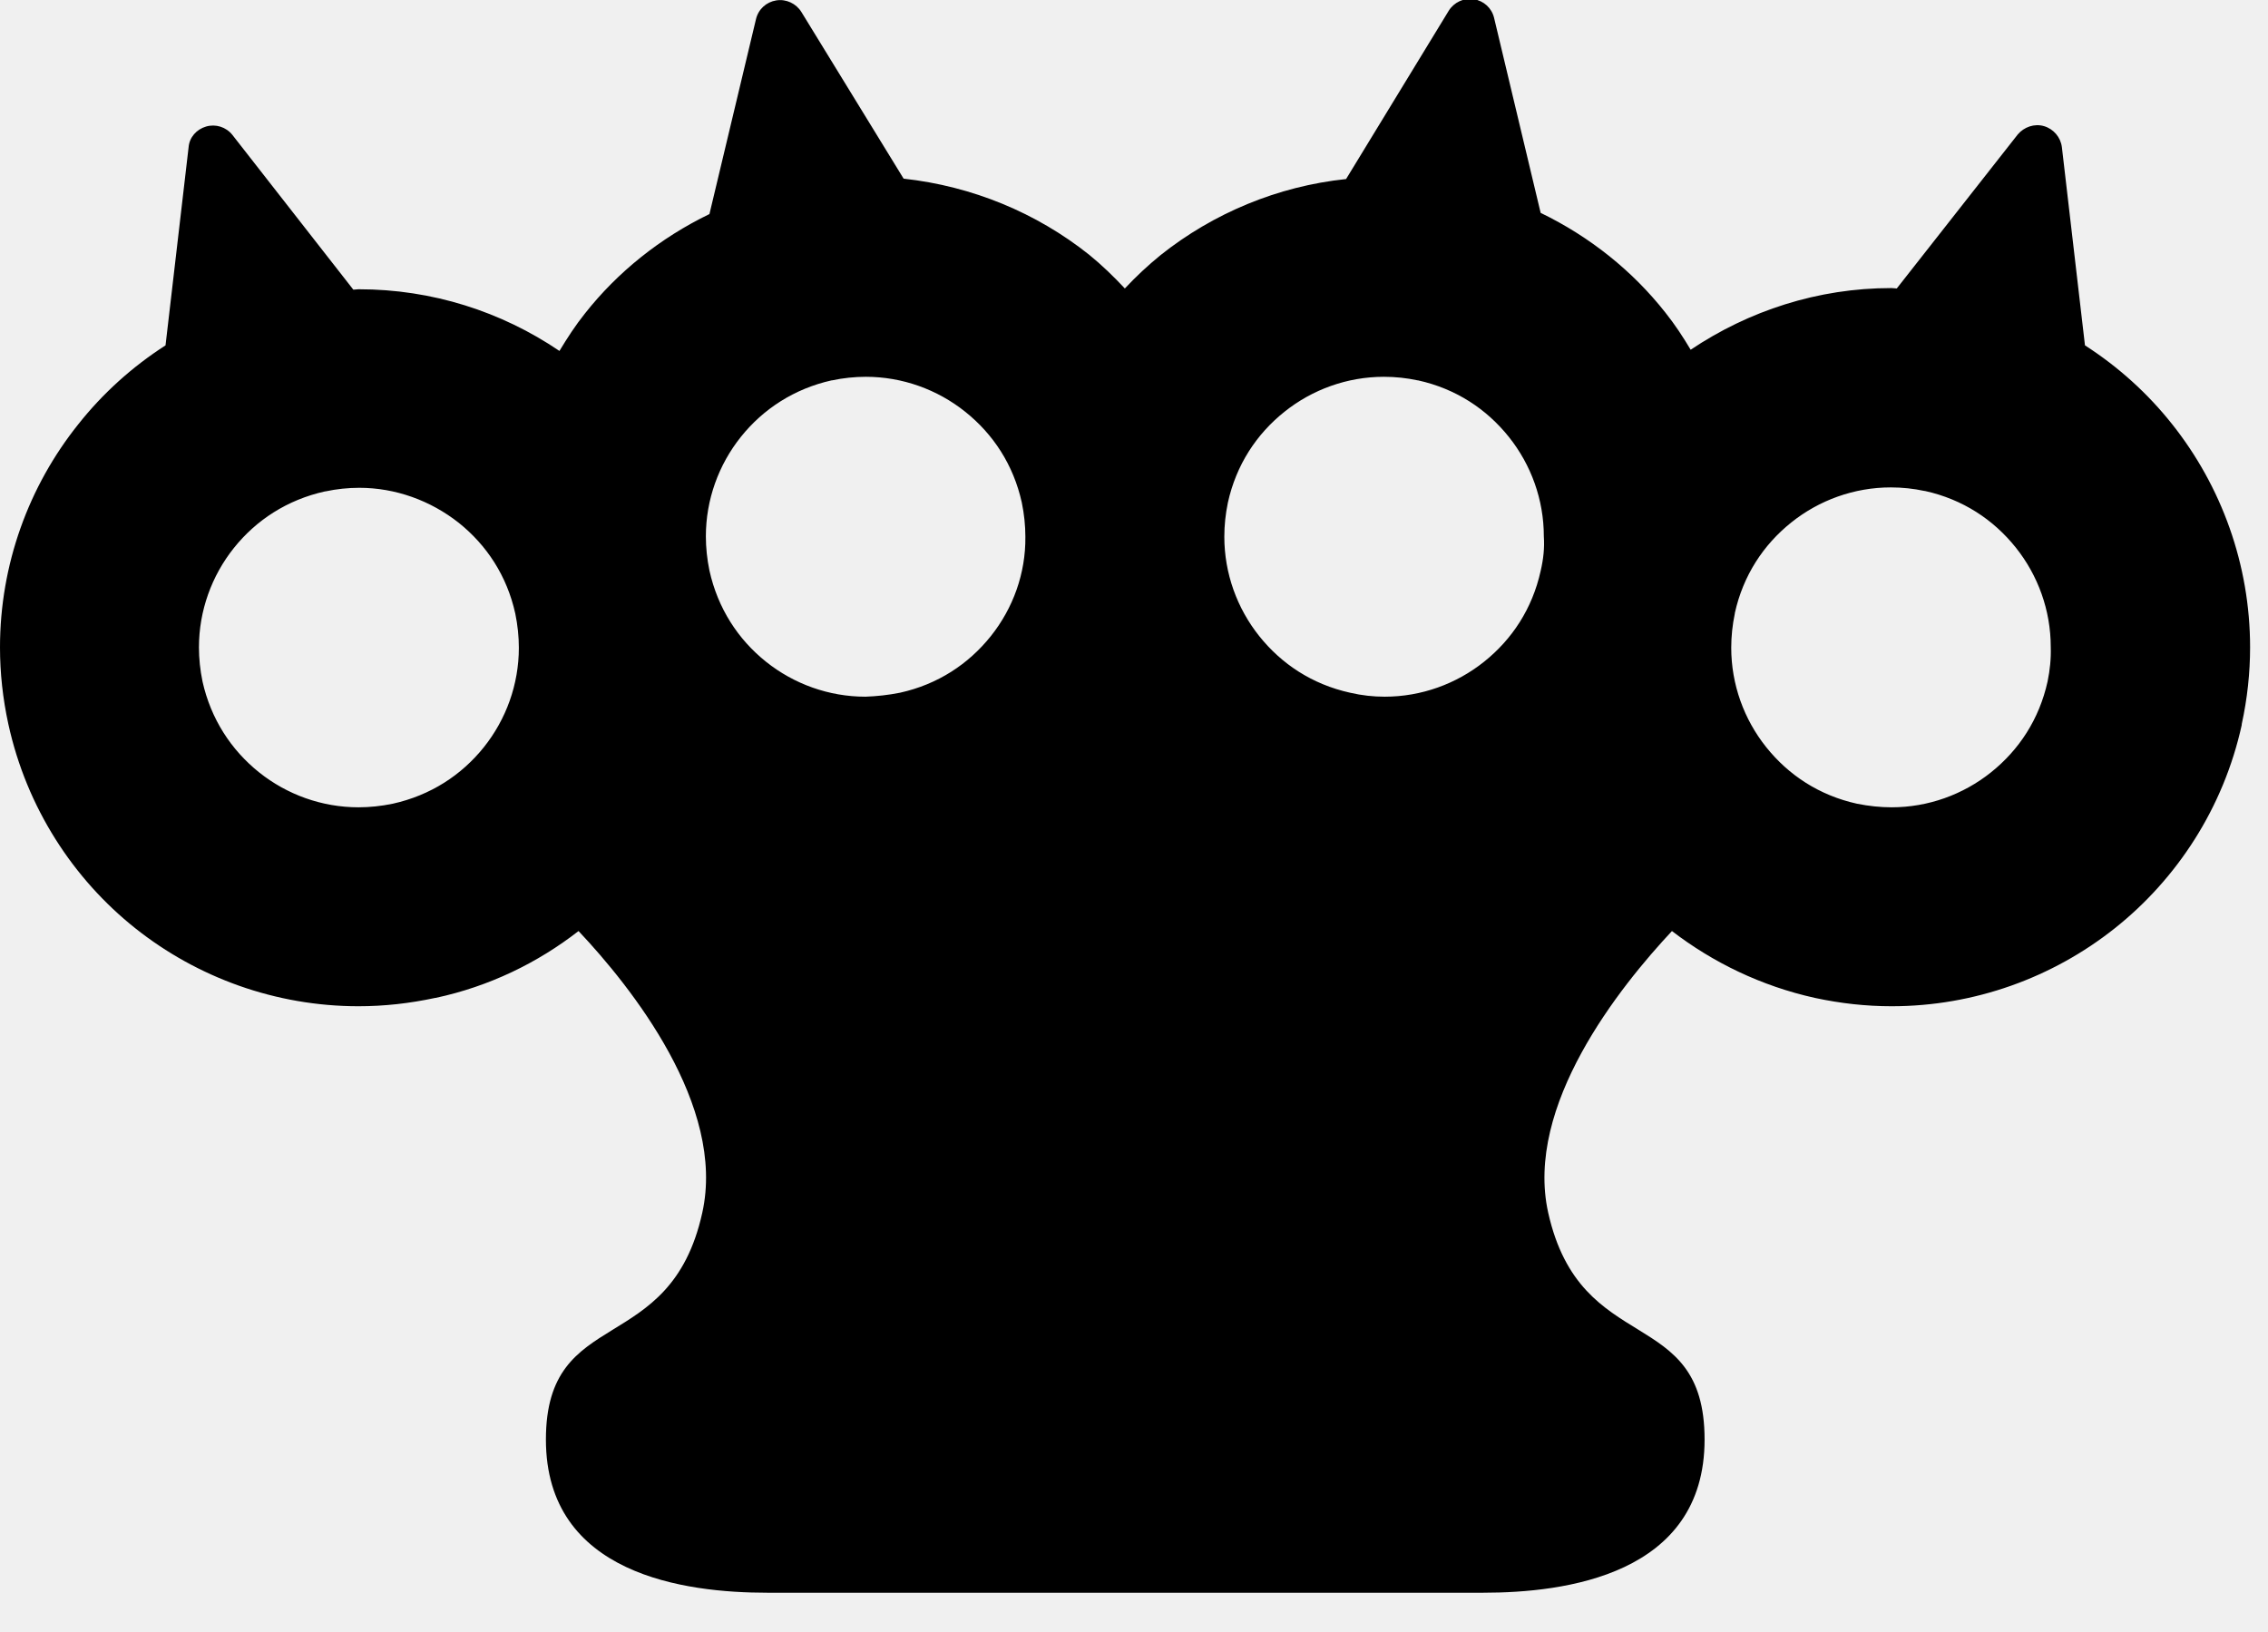
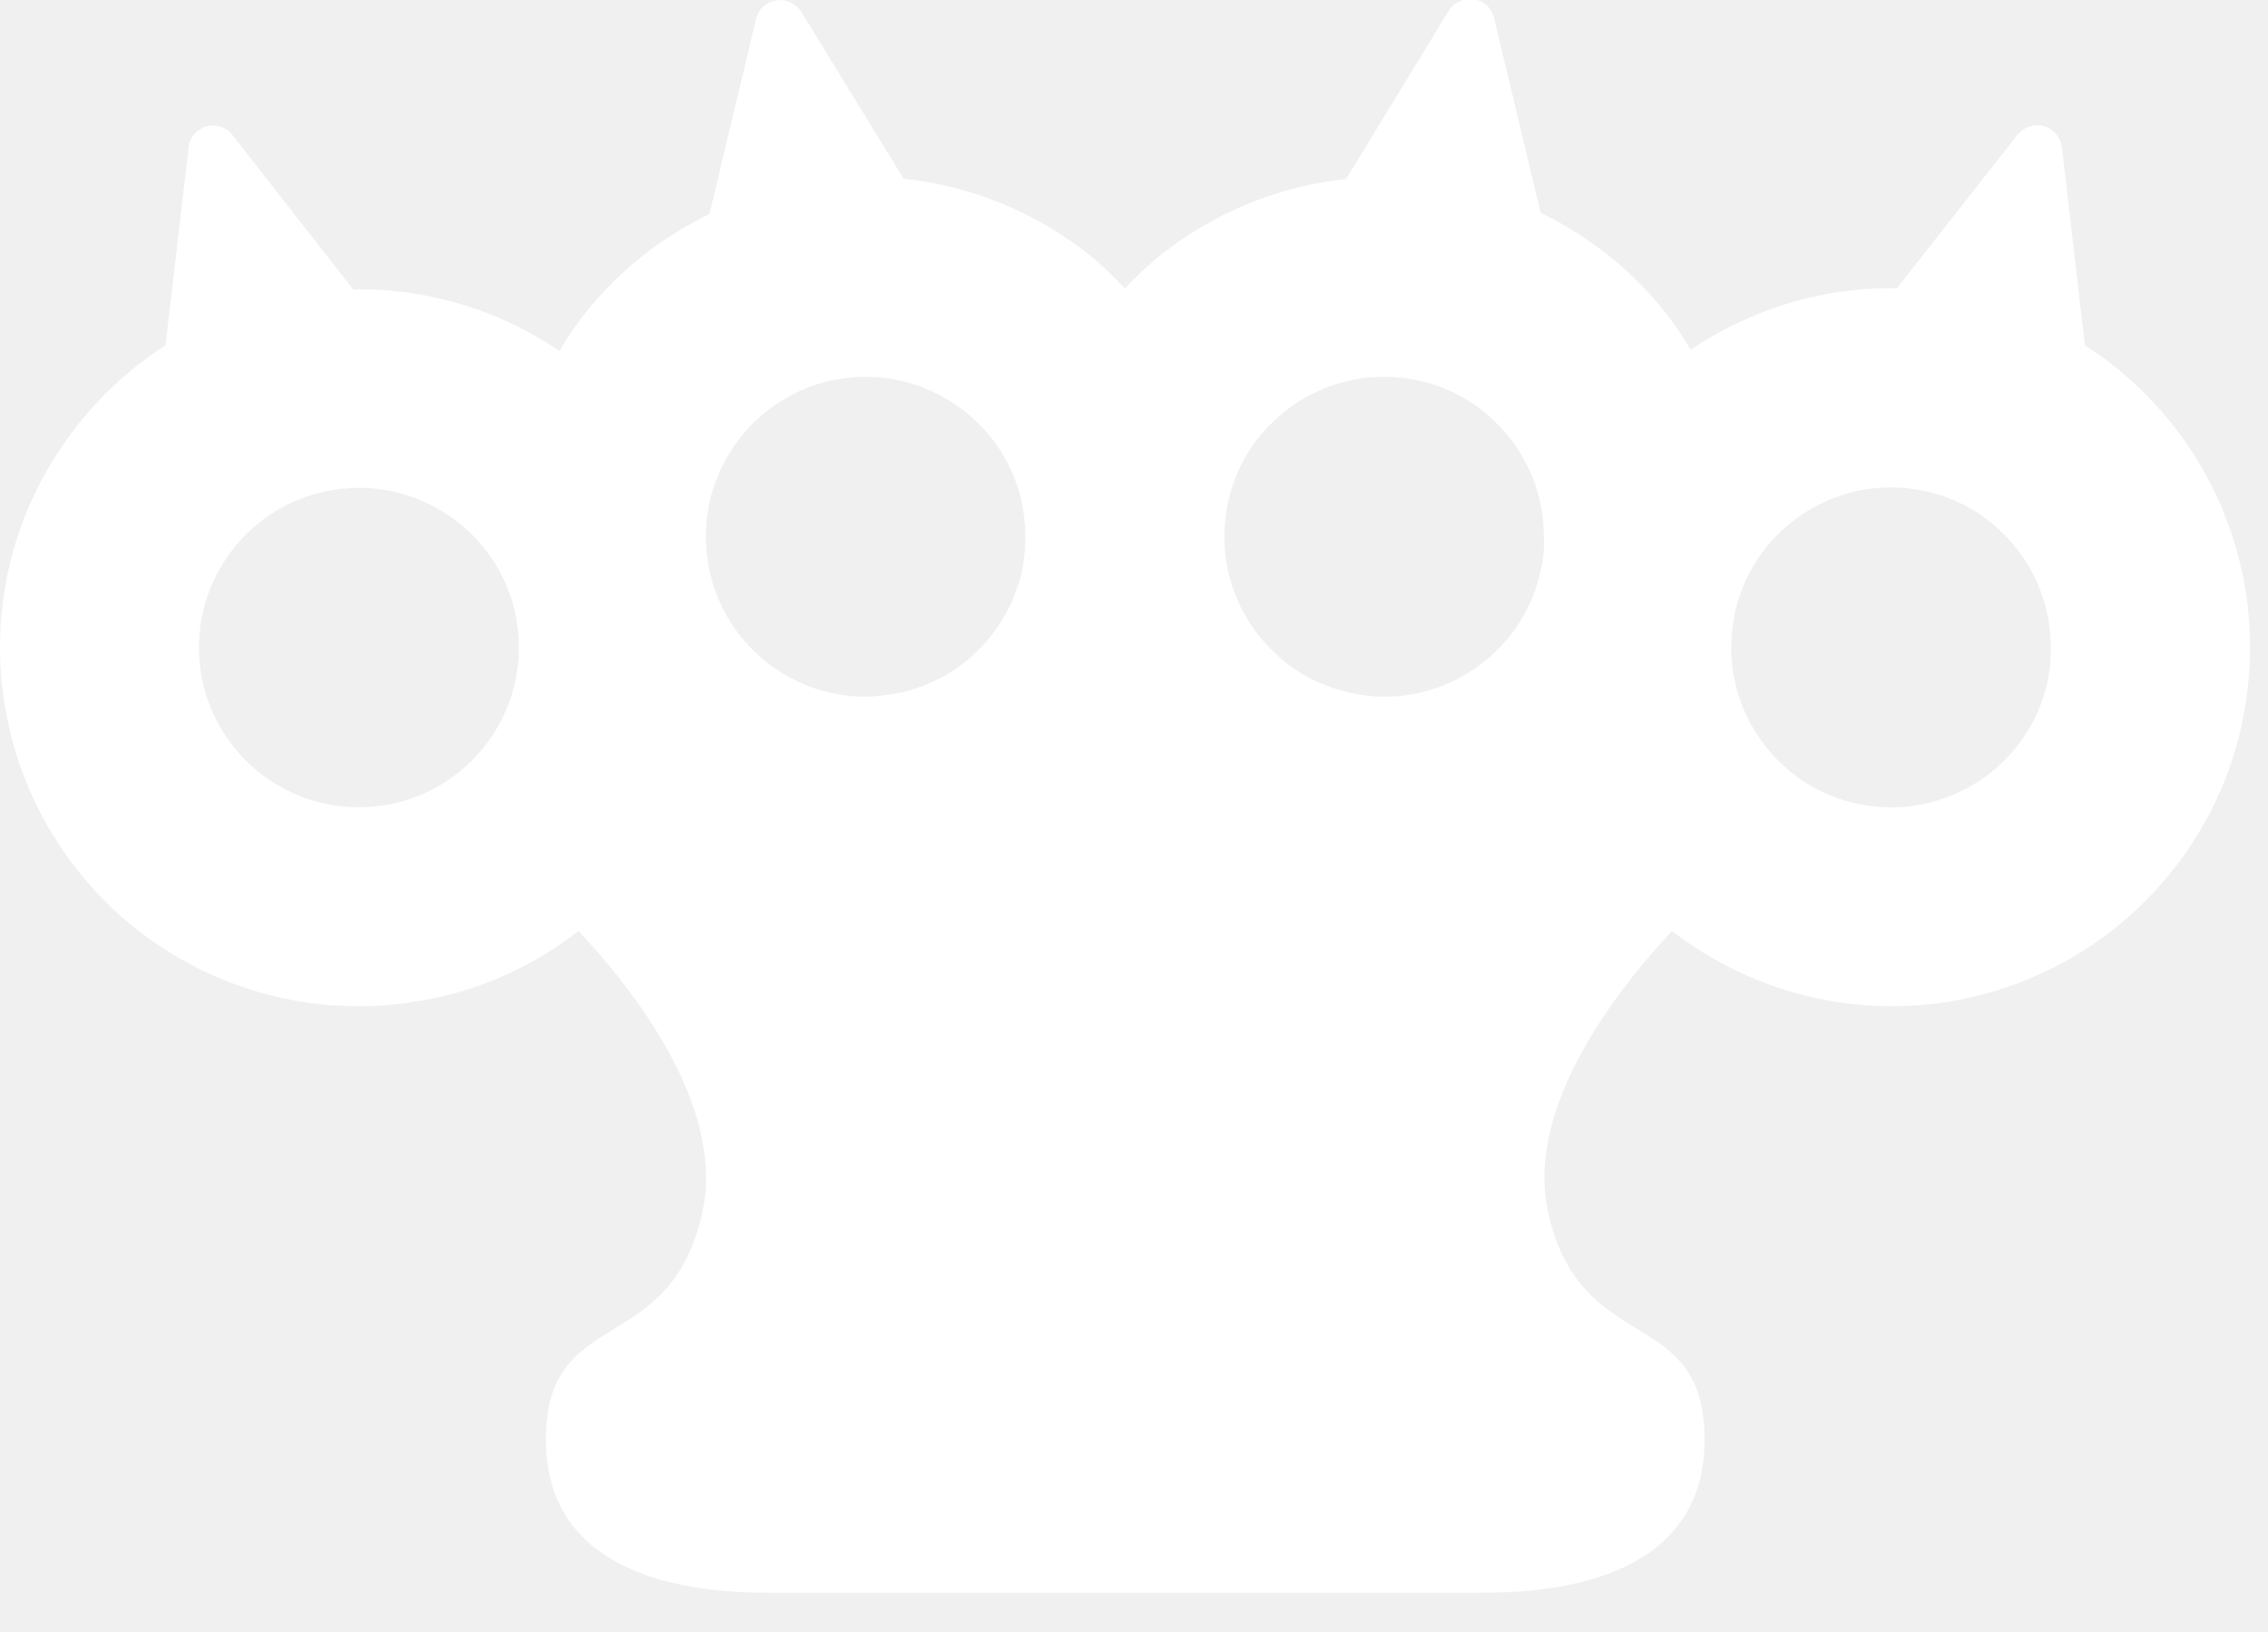
- <svg xmlns="http://www.w3.org/2000/svg" width="57" height="41" viewBox="0 0 57 41" fill="none">
+ <svg xmlns="http://www.w3.org/2000/svg" width="57" height="41" viewBox="0 0 57 41" fill="white">
  <g clip-path="url(#clip0)">
-     <path d="M56.55 16.27C56.55 14.19 55.83 12.22 54.59 10.66C53.98 9.89 53.24 9.22 52.4 8.68L51.82 3.7C51.79 3.45 51.61 3.24 51.37 3.17C51.13 3.1 50.87 3.19 50.71 3.38L47.67 7.25C47.63 7.25 47.59 7.24 47.54 7.24H47.53C45.69 7.24 43.95 7.81 42.49 8.79C42.3 8.47 42.09 8.15 41.85 7.85C41.03 6.81 39.96 5.95 38.72 5.35L37.55 0.45C37.49 0.2 37.29 0.02 37.04 -0.02C36.79 -0.06 36.54 0.06 36.41 0.27L33.83 4.5C32.11 4.68 30.49 5.36 29.17 6.41C28.85 6.67 28.55 6.95 28.27 7.25C27.99 6.95 27.69 6.66 27.37 6.4C26.05 5.35 24.44 4.68 22.71 4.49L20.14 0.3C20.01 0.09 19.76 -0.03 19.51 0.01C19.26 0.05 19.06 0.23 19 0.48L17.83 5.38C16.59 5.98 15.52 6.84 14.7 7.88C14.46 8.18 14.26 8.49 14.06 8.82C12.6 7.83 10.86 7.27 9.02 7.27H9.01C8.97 7.27 8.93 7.28 8.88 7.28L5.84 3.39C5.68 3.19 5.42 3.11 5.18 3.18C4.94 3.25 4.76 3.45 4.74 3.7L4.16 8.68C3.32 9.22 2.58 9.89 1.97 10.66C0.72 12.22 0 14.19 0 16.27C0 16.91 0.07 17.56 0.21 18.2C0.67 20.3 1.84 22.09 3.4 23.33C4.96 24.57 6.93 25.29 9.01 25.29C9.65 25.29 10.29 25.22 10.94 25.08H10.95C12.3 24.79 13.51 24.2 14.54 23.4C15.86 24.8 18.25 27.79 17.65 30.48C16.84 34.15 13.72 32.78 13.72 36.18C13.72 39.59 17.24 40.03 19.28 40.03C20.35 40.03 23.41 40.03 26.06 40.03C28.44 40.03 30.5 40.03 30.5 40.03C33.15 40.03 36.2 40.03 37.28 40.03C39.32 40.03 42.84 39.59 42.84 36.18C42.84 32.77 39.73 34.14 38.91 30.48C38.31 27.79 40.71 24.8 42.02 23.4C43.05 24.19 44.26 24.78 45.61 25.08C46.26 25.22 46.9 25.29 47.54 25.29C49.62 25.29 51.59 24.57 53.15 23.33C54.71 22.09 55.88 20.31 56.34 18.22V18.2C56.48 17.56 56.55 16.91 56.55 16.27ZM12.16 18.78C11.6 19.48 10.82 19.99 9.87 20.2C9.58 20.26 9.29 20.29 9.01 20.29C8.09 20.29 7.21 19.97 6.51 19.41C5.81 18.85 5.3 18.07 5.09 17.13C5.03 16.84 5 16.55 5 16.27C5 15.35 5.32 14.47 5.88 13.77C6.44 13.07 7.22 12.56 8.17 12.35H8.18C8.46 12.29 8.75 12.26 9.03 12.26C9.94 12.26 10.82 12.58 11.53 13.14C12.23 13.7 12.74 14.47 12.95 15.42C13.01 15.71 13.04 16 13.04 16.28C13.04 17.2 12.72 18.08 12.16 18.78ZM38.72 14.35C38.51 15.3 38 16.07 37.3 16.63C36.6 17.19 35.72 17.51 34.8 17.51C34.52 17.51 34.23 17.48 33.93 17.41C32.98 17.2 32.21 16.69 31.65 15.99C31.09 15.29 30.77 14.41 30.77 13.49C30.77 13.2 30.8 12.92 30.86 12.63C31.07 11.68 31.58 10.91 32.28 10.35C32.98 9.79 33.86 9.47 34.78 9.47C35.07 9.47 35.35 9.5 35.63 9.56H35.64C36.59 9.77 37.36 10.28 37.92 10.98C38.48 11.68 38.8 12.56 38.8 13.48C38.82 13.77 38.79 14.05 38.72 14.35ZM24.9 15.99C24.34 16.69 23.57 17.2 22.62 17.41C22.32 17.47 22.03 17.5 21.75 17.51C20.83 17.51 19.95 17.19 19.25 16.63C18.55 16.07 18.04 15.29 17.83 14.34C17.77 14.05 17.74 13.76 17.74 13.48C17.74 12.56 18.06 11.68 18.62 10.98C19.18 10.28 19.96 9.77 20.9 9.56H20.91C21.19 9.5 21.48 9.47 21.76 9.47C22.68 9.47 23.56 9.79 24.26 10.35C24.96 10.91 25.47 11.68 25.68 12.63C25.74 12.92 25.77 13.21 25.77 13.49C25.78 14.41 25.46 15.29 24.9 15.99ZM51.46 17.13C51.25 18.08 50.74 18.85 50.04 19.41C49.34 19.97 48.46 20.29 47.54 20.29C47.26 20.29 46.97 20.26 46.67 20.2C45.72 19.99 44.95 19.48 44.39 18.78C43.83 18.08 43.51 17.2 43.51 16.28C43.51 15.99 43.54 15.71 43.6 15.42V15.41C43.81 14.46 44.32 13.69 45.02 13.13C45.72 12.57 46.6 12.25 47.52 12.25C47.81 12.25 48.09 12.28 48.37 12.34H48.38C49.33 12.55 50.1 13.06 50.66 13.76C51.22 14.46 51.54 15.34 51.54 16.26C51.55 16.55 51.52 16.84 51.46 17.13Z" fill="black" />
+     <path d="M56.55 16.27C56.55 14.19 55.83 12.22 54.59 10.66C53.98 9.89 53.24 9.22 52.4 8.68L51.82 3.7C51.79 3.45 51.61 3.24 51.37 3.17C51.13 3.1 50.87 3.19 50.71 3.38L47.67 7.25C47.63 7.25 47.59 7.24 47.54 7.24H47.53C45.69 7.24 43.95 7.81 42.49 8.79C42.3 8.47 42.09 8.15 41.85 7.85C41.03 6.81 39.96 5.95 38.72 5.35L37.55 0.45C37.49 0.2 37.29 0.02 37.04 -0.02C36.79 -0.06 36.54 0.06 36.41 0.27L33.83 4.5C32.11 4.68 30.49 5.36 29.17 6.41C28.85 6.67 28.55 6.95 28.27 7.25C27.99 6.95 27.69 6.66 27.37 6.4C26.05 5.35 24.44 4.68 22.71 4.49L20.14 0.3C20.01 0.09 19.76 -0.03 19.51 0.01C19.26 0.05 19.06 0.23 19 0.48L17.83 5.38C16.59 5.98 15.52 6.84 14.7 7.88C14.46 8.18 14.26 8.49 14.06 8.82C12.6 7.83 10.86 7.27 9.02 7.27H9.01C8.97 7.27 8.93 7.28 8.88 7.28L5.84 3.39C5.68 3.19 5.42 3.11 5.18 3.18C4.94 3.25 4.76 3.45 4.74 3.7L4.16 8.68C3.32 9.22 2.58 9.89 1.97 10.66C0.72 12.22 0 14.19 0 16.27C0 16.91 0.07 17.56 0.21 18.2C0.67 20.3 1.84 22.09 3.4 23.33C4.96 24.57 6.93 25.29 9.01 25.29C9.65 25.29 10.29 25.22 10.94 25.08H10.95C12.3 24.79 13.51 24.2 14.54 23.4C15.86 24.8 18.25 27.79 17.65 30.48C16.84 34.15 13.72 32.78 13.72 36.18C13.72 39.59 17.24 40.03 19.28 40.03C20.35 40.03 23.41 40.03 26.06 40.03C28.44 40.03 30.5 40.03 30.5 40.03C33.15 40.03 36.2 40.03 37.28 40.03C39.32 40.03 42.84 39.59 42.84 36.18C42.84 32.77 39.73 34.14 38.91 30.48C38.31 27.79 40.71 24.8 42.02 23.4C43.05 24.19 44.26 24.78 45.61 25.08C46.26 25.22 46.9 25.29 47.54 25.29C49.62 25.29 51.59 24.57 53.15 23.33C54.71 22.09 55.88 20.31 56.34 18.22V18.2C56.48 17.56 56.55 16.91 56.55 16.27ZM12.16 18.78C11.6 19.48 10.82 19.99 9.87 20.2C9.58 20.26 9.29 20.29 9.01 20.29C8.09 20.29 7.21 19.97 6.51 19.41C5.81 18.85 5.3 18.07 5.09 17.13C5.03 16.84 5 16.55 5 16.27C5 15.35 5.32 14.47 5.88 13.77C6.44 13.07 7.22 12.56 8.17 12.35H8.18C8.46 12.29 8.75 12.26 9.03 12.26C9.94 12.26 10.82 12.58 11.53 13.14C12.23 13.7 12.74 14.47 12.95 15.42C13.01 15.71 13.04 16 13.04 16.28C13.04 17.2 12.72 18.08 12.16 18.78ZM38.72 14.35C38.51 15.3 38 16.07 37.3 16.63C36.6 17.19 35.72 17.51 34.8 17.51C34.52 17.51 34.23 17.48 33.93 17.41C32.98 17.2 32.21 16.69 31.65 15.99C31.09 15.29 30.77 14.41 30.77 13.49C30.77 13.2 30.8 12.92 30.86 12.63C31.07 11.68 31.58 10.91 32.28 10.35C32.98 9.79 33.86 9.47 34.78 9.47C35.07 9.47 35.35 9.5 35.63 9.56H35.64C36.59 9.77 37.36 10.28 37.92 10.98C38.48 11.68 38.8 12.56 38.8 13.48C38.82 13.77 38.79 14.05 38.72 14.35ZM24.9 15.99C24.34 16.69 23.57 17.2 22.62 17.41C22.32 17.47 22.03 17.5 21.75 17.51C20.83 17.51 19.95 17.19 19.25 16.63C18.55 16.07 18.04 15.29 17.83 14.34C17.77 14.05 17.74 13.76 17.74 13.48C17.74 12.56 18.06 11.68 18.62 10.98C19.18 10.28 19.96 9.77 20.9 9.56H20.91C21.19 9.5 21.48 9.47 21.76 9.47C22.68 9.47 23.56 9.79 24.26 10.35C24.96 10.91 25.47 11.68 25.68 12.63C25.74 12.92 25.77 13.21 25.77 13.49C25.78 14.41 25.46 15.29 24.9 15.99ZM51.46 17.13C51.25 18.08 50.74 18.85 50.04 19.41C49.34 19.97 48.46 20.29 47.54 20.29C47.26 20.29 46.97 20.26 46.67 20.2C45.72 19.99 44.95 19.48 44.39 18.78C43.83 18.08 43.51 17.2 43.51 16.28C43.51 15.99 43.54 15.71 43.6 15.42V15.41C43.81 14.46 44.32 13.69 45.02 13.13C45.72 12.57 46.6 12.25 47.52 12.25C47.81 12.25 48.09 12.28 48.37 12.34H48.38C49.33 12.55 50.1 13.06 50.66 13.76C51.22 14.46 51.54 15.34 51.54 16.26C51.55 16.55 51.52 16.84 51.46 17.13Z" />
  </g>
  <defs>
    <clipPath id="clip0">
-       <rect width="56.55" height="40.05" fill="white" />
+       <rect width="56.55" height="40.05" />
    </clipPath>
  </defs>
</svg>
